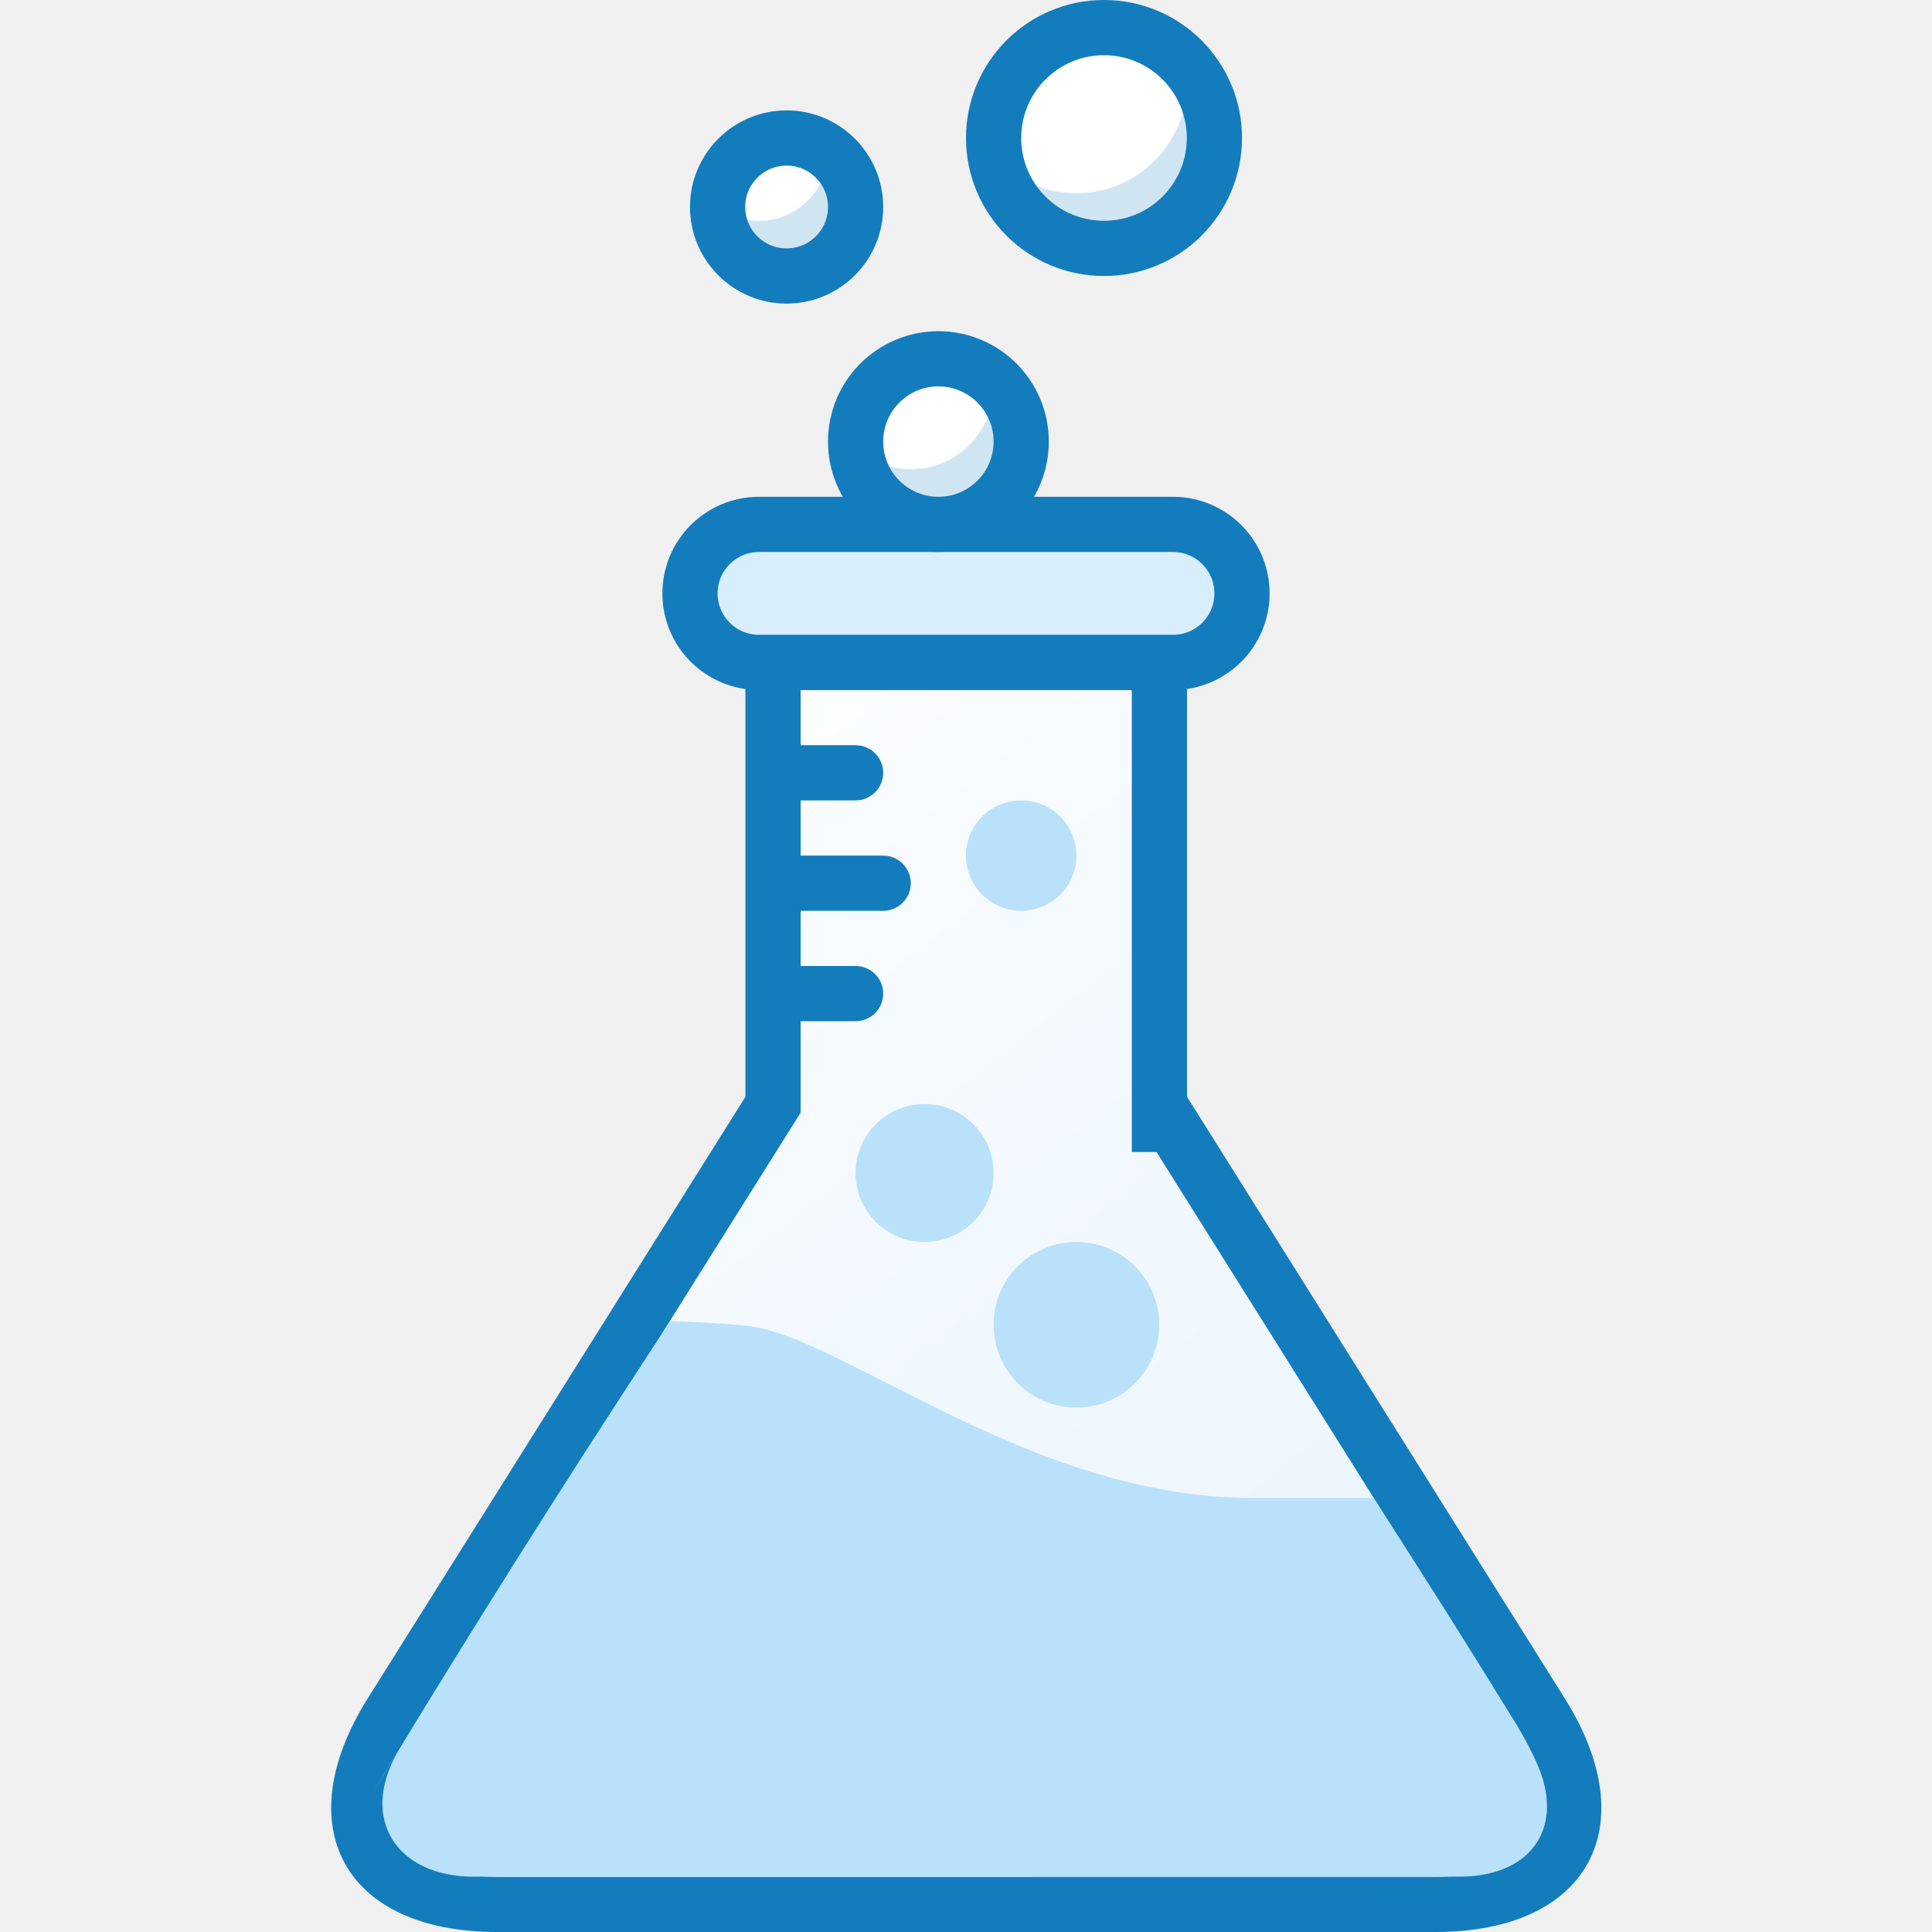
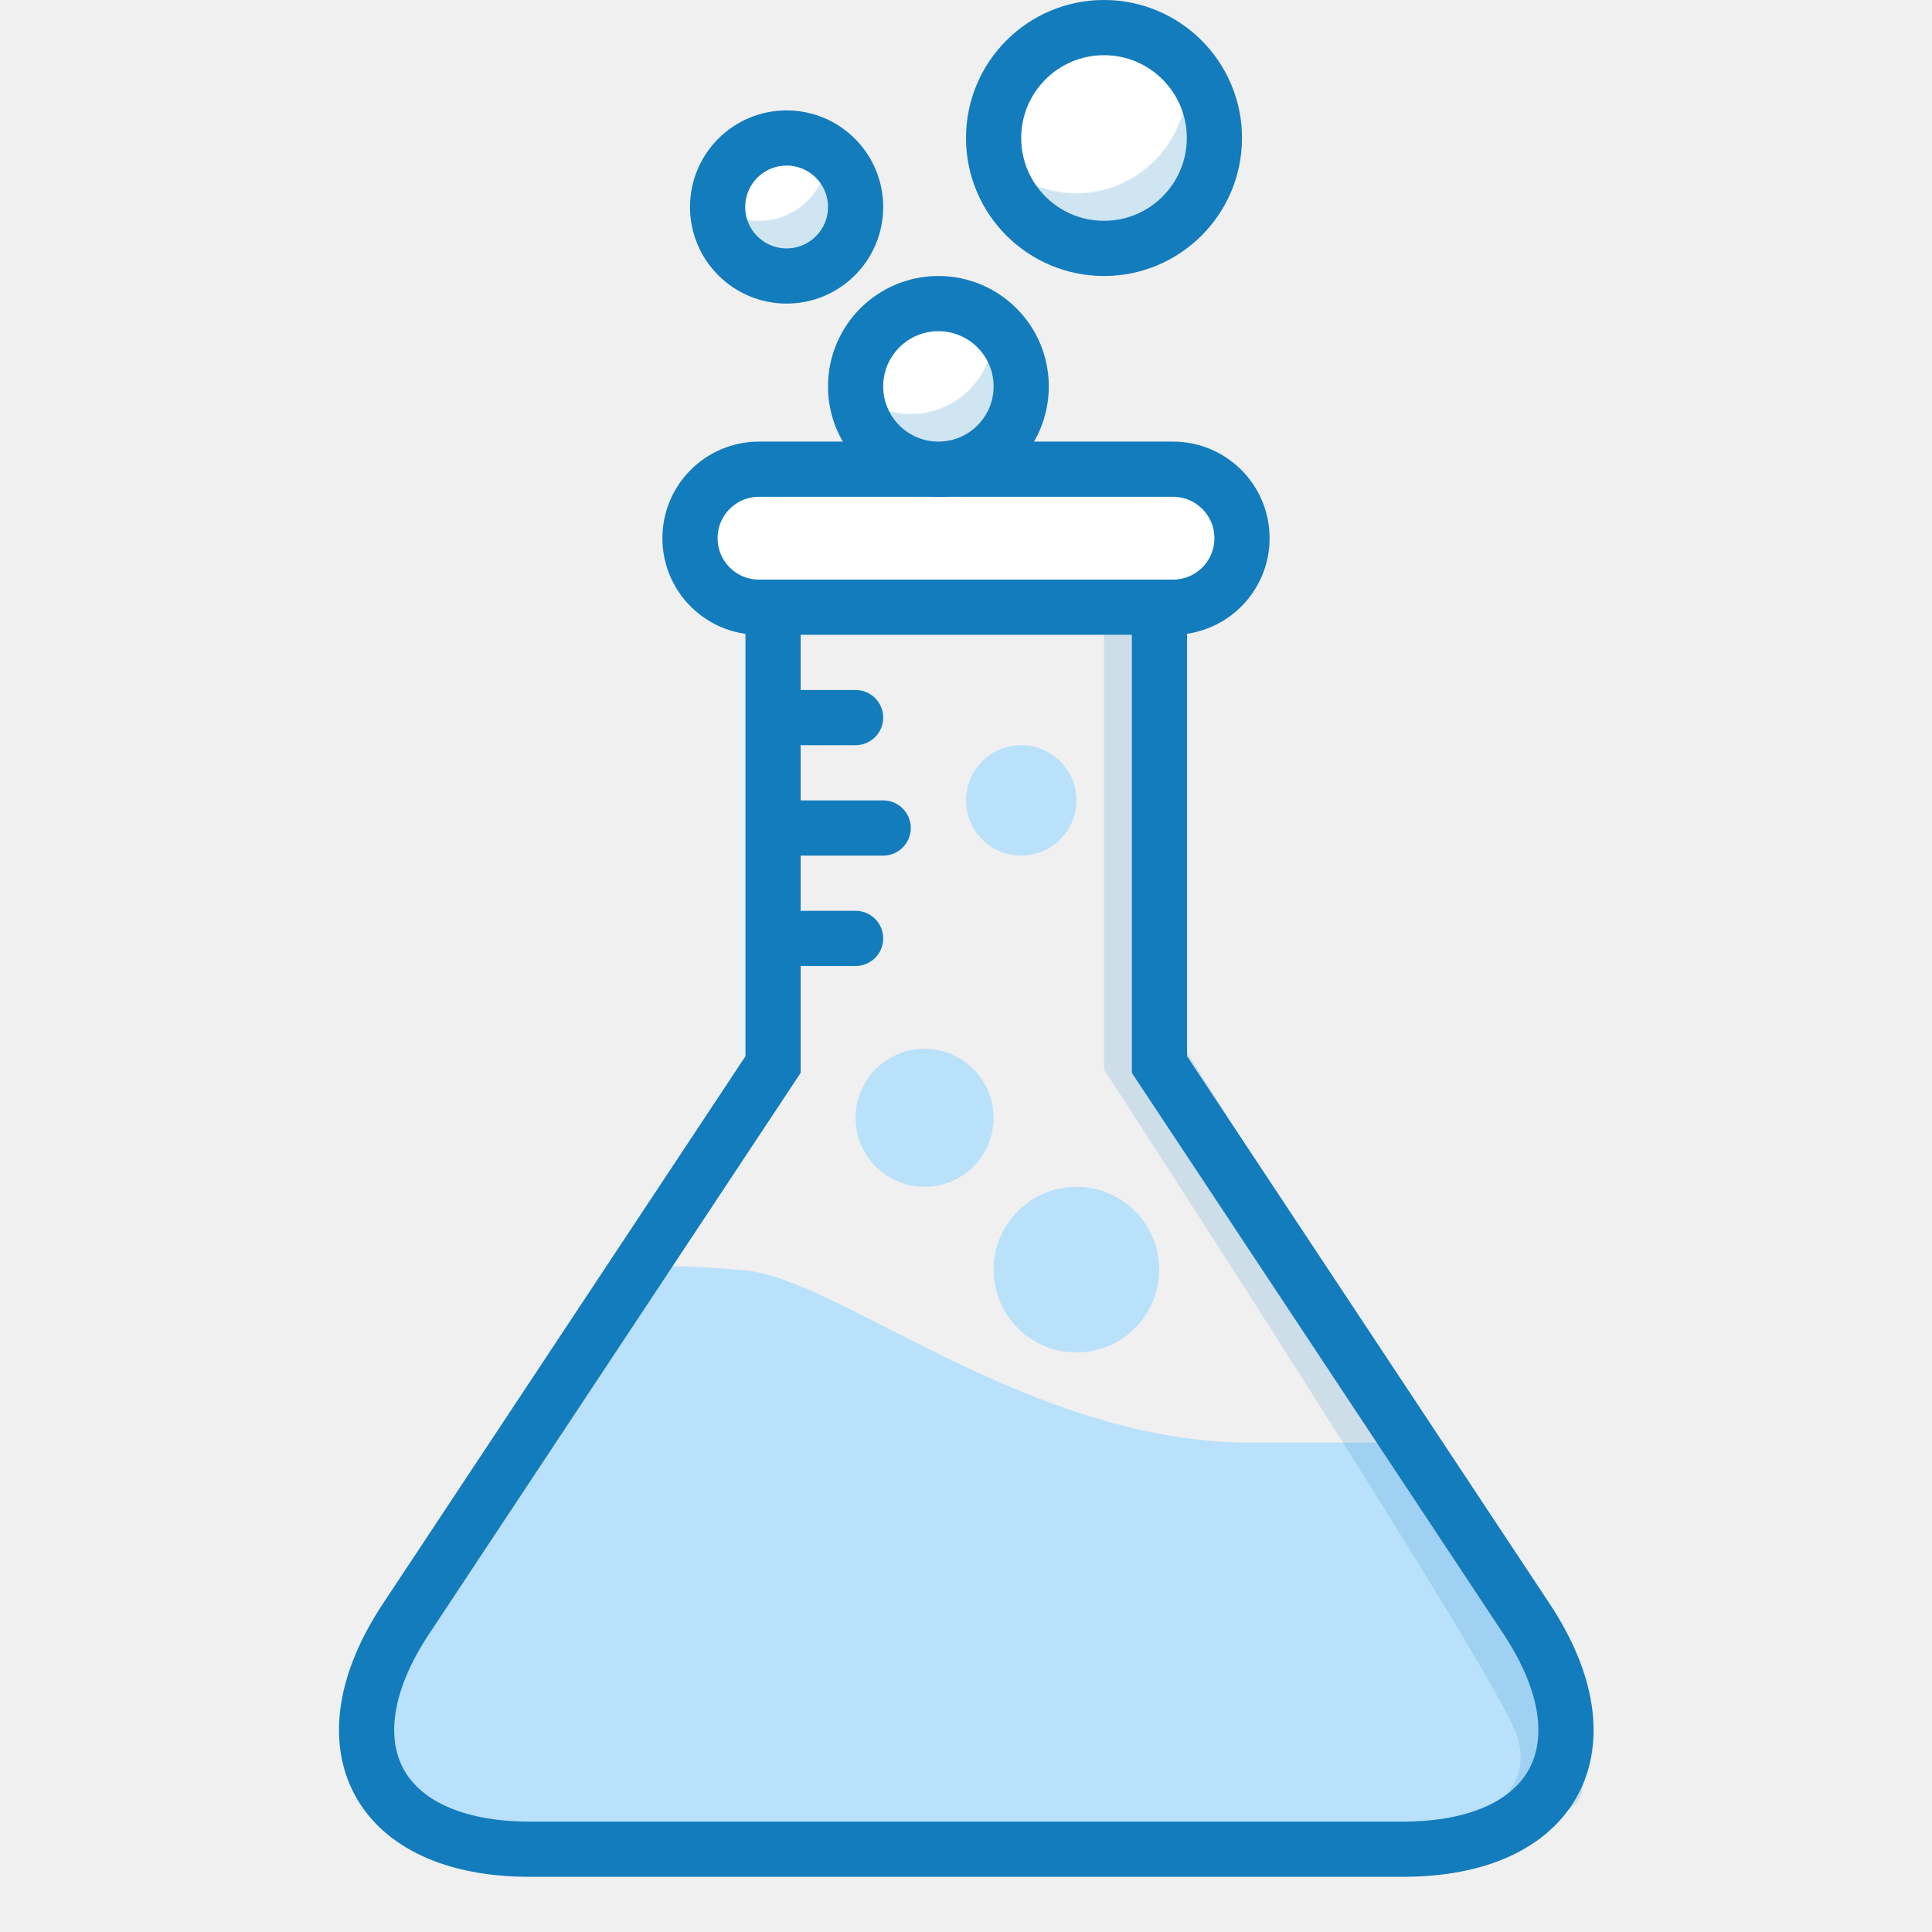
<svg xmlns="http://www.w3.org/2000/svg" xmlns:xlink="http://www.w3.org/1999/xlink" width="70" height="70" viewBox="0 0 70 70">
  <defs>
-     <linearGradient x1="22.787%" y1="8.574%" x2="88.553%" y2="94.548%" id="d">
-       <stop stop-color="#FDFEFF" offset="0%" />
-       <stop stop-color="#F5FAFE" offset="28.217%" />
-       <stop stop-color="#E8F4FC" offset="100%" />
-     </linearGradient>
-     <path d="M31.009 38.74l13.682 21.79c2.937 4.678.841 8.47-4.68 8.47H6.007c-5.522 0-7.615-3.797-4.68-8.47l13.681-21.79V22h16v16.74z" id="a" />
-     <mask id="c" x="0" y="0" width="46.019" height="47" fill="#fff">
-       <use xlink:href="#a" />
-     </mask>
-     <rect id="b" x="12" y="17" width="22" height="7" rx="3.5" />
-     <mask id="e" x="0" y="0" width="22" height="7" fill="#fff">
-       <use xlink:href="#b" />
-     </mask>
-     <circle id="f" cx="22" cy="15" r="3" />
-     <filter x="-50%" y="-50%" width="200%" height="200%" filterUnits="objectBoundingBox" id="g">
+     <circle id="a" cx="21" cy="13" r="3" />
+     <filter x="-50%" y="-50%" width="200%" height="200%" filterUnits="objectBoundingBox" id="b">
      <feOffset dx="-1" dy="-2" in="SourceAlpha" result="shadowOffsetInner1" />
      <feComposite in="shadowOffsetInner1" in2="SourceAlpha" operator="arithmetic" k2="-1" k3="1" result="shadowInnerInner1" />
      <feColorMatrix values="0 0 0 0 0.816 0 0 0 0 0.898 0 0 0 0 0.949 0 0 0 1 0" in="shadowInnerInner1" />
    </filter>
-     <circle id="h" cx="16.5" cy="6.5" r="2.5" />
-     <filter x="-50%" y="-50%" width="200%" height="200%" filterUnits="objectBoundingBox" id="i">
+     <circle id="c" cx="15.5" cy="6.5" r="2.5" />
+     <filter x="-50%" y="-50%" width="200%" height="200%" filterUnits="objectBoundingBox" id="d">
      <feOffset dx="-1" dy="-2" in="SourceAlpha" result="shadowOffsetInner1" />
      <feComposite in="shadowOffsetInner1" in2="SourceAlpha" operator="arithmetic" k2="-1" k3="1" result="shadowInnerInner1" />
      <feColorMatrix values="0 0 0 0 0.816 0 0 0 0 0.898 0 0 0 0 0.949 0 0 0 1 0" in="shadowInnerInner1" />
    </filter>
-     <circle id="j" cx="28" cy="4" r="4" />
-     <filter x="-50%" y="-50%" width="200%" height="200%" filterUnits="objectBoundingBox" id="k">
+     <circle id="e" cx="27" cy="4" r="4" />
+     <filter x="-50%" y="-50%" width="200%" height="200%" filterUnits="objectBoundingBox" id="f">
      <feOffset dx="-1" dy="-2" in="SourceAlpha" result="shadowOffsetInner1" />
      <feComposite in="shadowOffsetInner1" in2="SourceAlpha" operator="arithmetic" k2="-1" k3="1" result="shadowInnerInner1" />
      <feColorMatrix values="0 0 0 0 0.816 0 0 0 0 0.898 0 0 0 0 0.949 0 0 0 1 0" in="shadowInnerInner1" />
    </filter>
  </defs>
  <g fill="none" fill-rule="evenodd">
    <g>
-       <g transform="translate(12 1)">
-         <use stroke="#137CBD" mask="url(#c)" stroke-width="4" fill="url(#d)" xlink:href="#a" />
-         <use stroke="#137CBD" mask="url(#e)" stroke-width="4" fill="#D9EEFC" xlink:href="#b" />
-         <rect fill="#137CBD" x="16" y="26" width="4" height="2" rx="1" />
-         <rect fill="#137CBD" x="16" y="30" width="5" height="2" rx="1" />
-         <rect fill="#137CBD" x="16" y="34" width="4" height="2" rx="1" />
+       <g transform="translate(13 1)">
+         <path d="M37.267 51.27C40.312 55.788 42.676 59.35 43 60c1 2 .069.142.069.142.578 2.683-1.197 4.858-3.963 4.858H4.51C1.743 65 .16 62.854.97 60.225L1.5 58.5S7.008 51.05 11 45l.084-.139c.967.025 1.948.079 2.93.17 3.416.317 10.301 6.239 18.313 6.239h4.94z" fill="#BAE1FB" />
+         <path d="M29.009 37.57l13.303 20.087C45.362 62.265 43.365 66 37.83 66H6.188c-5.526 0-7.53-3.74-4.48-8.343l13.301-20.086V20h14v17.57z" stroke="#137CBD" stroke-width="2" />
+         <rect stroke="#137CBD" stroke-width="2" fill="#FFF" x="12" y="16" width="20" height="5" rx="2.5" />
+         <rect fill="#137CBD" x="15" y="24" width="4" height="2" rx="1" />
+         <rect fill="#137CBD" x="15" y="28" width="5" height="2" rx="1" />
+         <rect fill="#137CBD" x="15" y="32" width="4" height="2" rx="1" />
        <g>
-           <use fill="#FFF" xlink:href="#f" />
-           <use fill="#000" filter="url(#g)" xlink:href="#f" />
-           <use stroke="#137CBD" stroke-width="2" xlink:href="#f" />
+           <use fill="#FFF" xlink:href="#a" />
+           <use fill="#000" filter="url(#b)" xlink:href="#a" />
+           <use stroke="#137CBD" stroke-width="2" xlink:href="#a" />
        </g>
        <g>
-           <use fill="#FFF" xlink:href="#h" />
-           <use fill="#000" filter="url(#i)" xlink:href="#h" />
-           <use stroke="#137CBD" stroke-width="2" xlink:href="#h" />
+           <use fill="#FFF" xlink:href="#c" />
+           <use fill="#000" filter="url(#d)" xlink:href="#c" />
+           <use stroke="#137CBD" stroke-width="2" xlink:href="#c" />
        </g>
        <g>
-           <use fill="#FFF" xlink:href="#j" />
-           <use fill="#000" filter="url(#k)" xlink:href="#j" />
-           <use stroke="#137CBD" stroke-width="2" xlink:href="#j" />
+           <use fill="#FFF" xlink:href="#e" />
+           <use fill="#000" filter="url(#f)" xlink:href="#e" />
+           <use stroke="#137CBD" stroke-width="2" xlink:href="#e" />
        </g>
-         <path d="M37.762 53.27a385.666 385.666 0 0 1 5.191 8.23c.147.242.577 1.074.577 1.074 1.29 2.442.1 4.422-2.665 4.422H5.163c-2.761 0-4.134-2.053-2.782-4.466 0 0-2.24 3.663.619-1.03 1.578-2.59 5.208-8.45 9.2-14.5l.08-.133c.904.026 1.818.079 2.733.164 3.417.317 10.302 6.239 18.314 6.239h4.435z" fill="#BAE1FB" />
-         <circle fill="#BAE1FA" cx="27" cy="47" r="3" />
-         <circle fill="#BAE1FA" cx="21.5" cy="41.5" r="2.5" />
-         <circle fill="#BAE1FA" cx="25" cy="30" r="2" />
+         <circle fill="#BAE1FA" cx="26" cy="45" r="3" />
+         <circle fill="#BAE1FA" cx="20.5" cy="39.5" r="2.5" />
+         <circle fill="#BAE1FA" cx="24" cy="28" r="2" />
+         <path d="M27 21.5v16.25s13.817 21.25 14.909 24C43 64.5 39 65.5 39 65.5s4.392-.175 5.183-1.25C44.74 63.492 44 59.5 44 59.5L29.78 36.75l-.506-16L27 21.5z" fill-opacity=".15" fill="#137CBD" />
      </g>
    </g>
  </g>
</svg>
